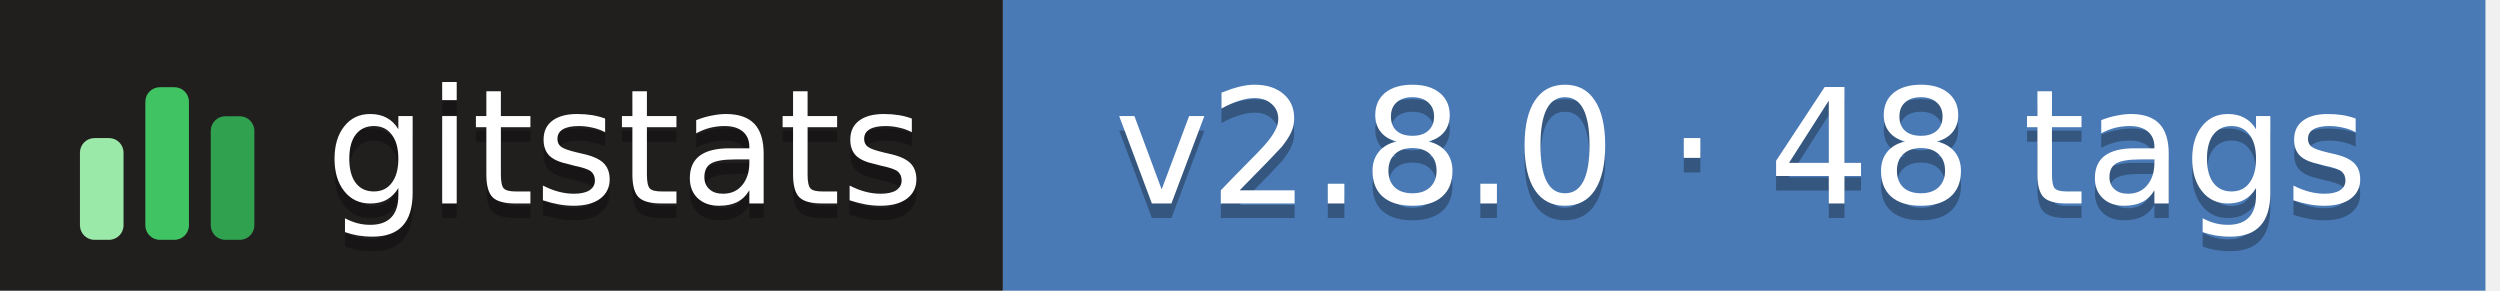
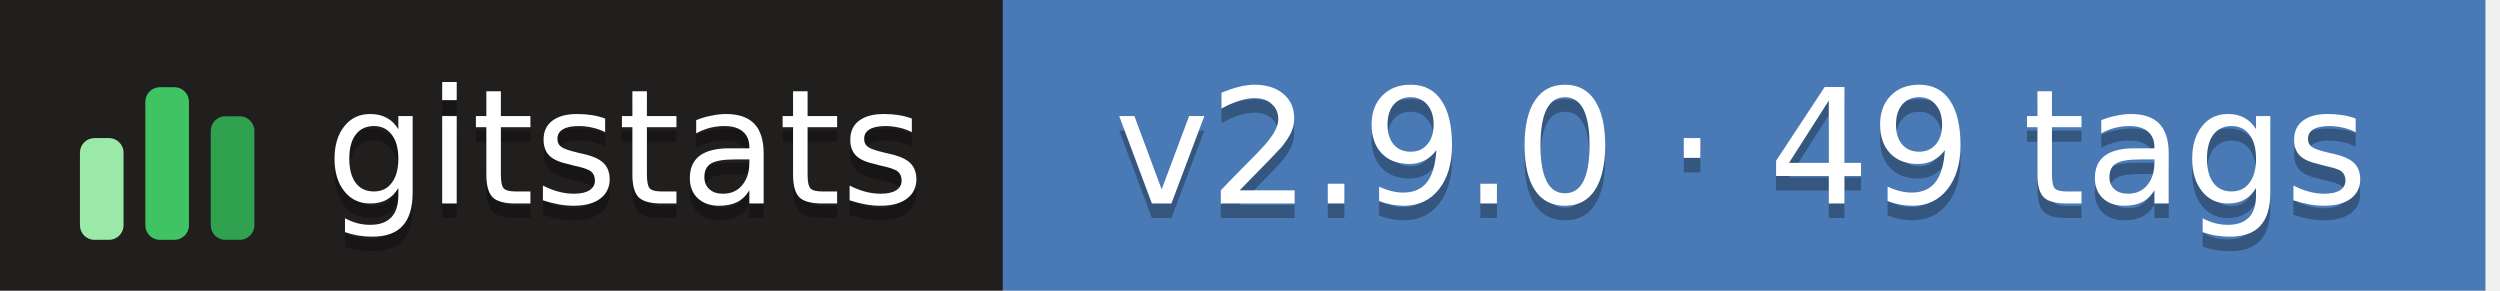
- <svg xmlns="http://www.w3.org/2000/svg" width="172" height="20" role="img" aria-label="gitstats: v2.8.0 · 48 tags">
+ <svg xmlns="http://www.w3.org/2000/svg" width="172" height="20" role="img" aria-label="gitstats: v2.9.0 · 49 tags">
  <g>
    <rect x="0" width="69" height="20" fill="#211e1e" />
    <rect x="69" width="102" height="20" fill="#4a7ab5" />
  </g>
  <g transform="translate(5,3.5)">
    <rect x="0.5" y="6.0" width="3" height="7.0" rx="1" fill="#9be9a8" />
    <rect x="5.0" y="2.5" width="3" height="10.5" rx="1" fill="#40c463" />
    <rect x="9.5" y="4.5" width="3" height="8.5" rx="1" fill="#30a14e" />
  </g>
  <g text-anchor="middle" font-family="Verdana,Geneva,DejaVu Sans,sans-serif" font-size="11" text-rendering="geometricPrecision">
    <text aria-hidden="true" x="43.0" y="15.0" fill="#010101" fill-opacity=".3" textLength="42.0">gitstats</text>
    <text x="43.0" y="14.0" fill="#fff" textLength="42.0">gitstats</text>
-     <text aria-hidden="true" x="119.8" y="15.0" fill="#010101" fill-opacity=".3" textLength="91.5">v2.8.0 · 48 tags</text>
-     <text x="119.8" y="14.0" fill="#fff" textLength="91.5">v2.8.0 · 48 tags</text>
+     <text aria-hidden="true" x="119.8" y="15.0" fill="#010101" fill-opacity=".3" textLength="91.5">v2.9.0 · 49 tags</text>
+     <text x="119.8" y="14.0" fill="#fff" textLength="91.5">v2.9.0 · 49 tags</text>
  </g>
</svg>
